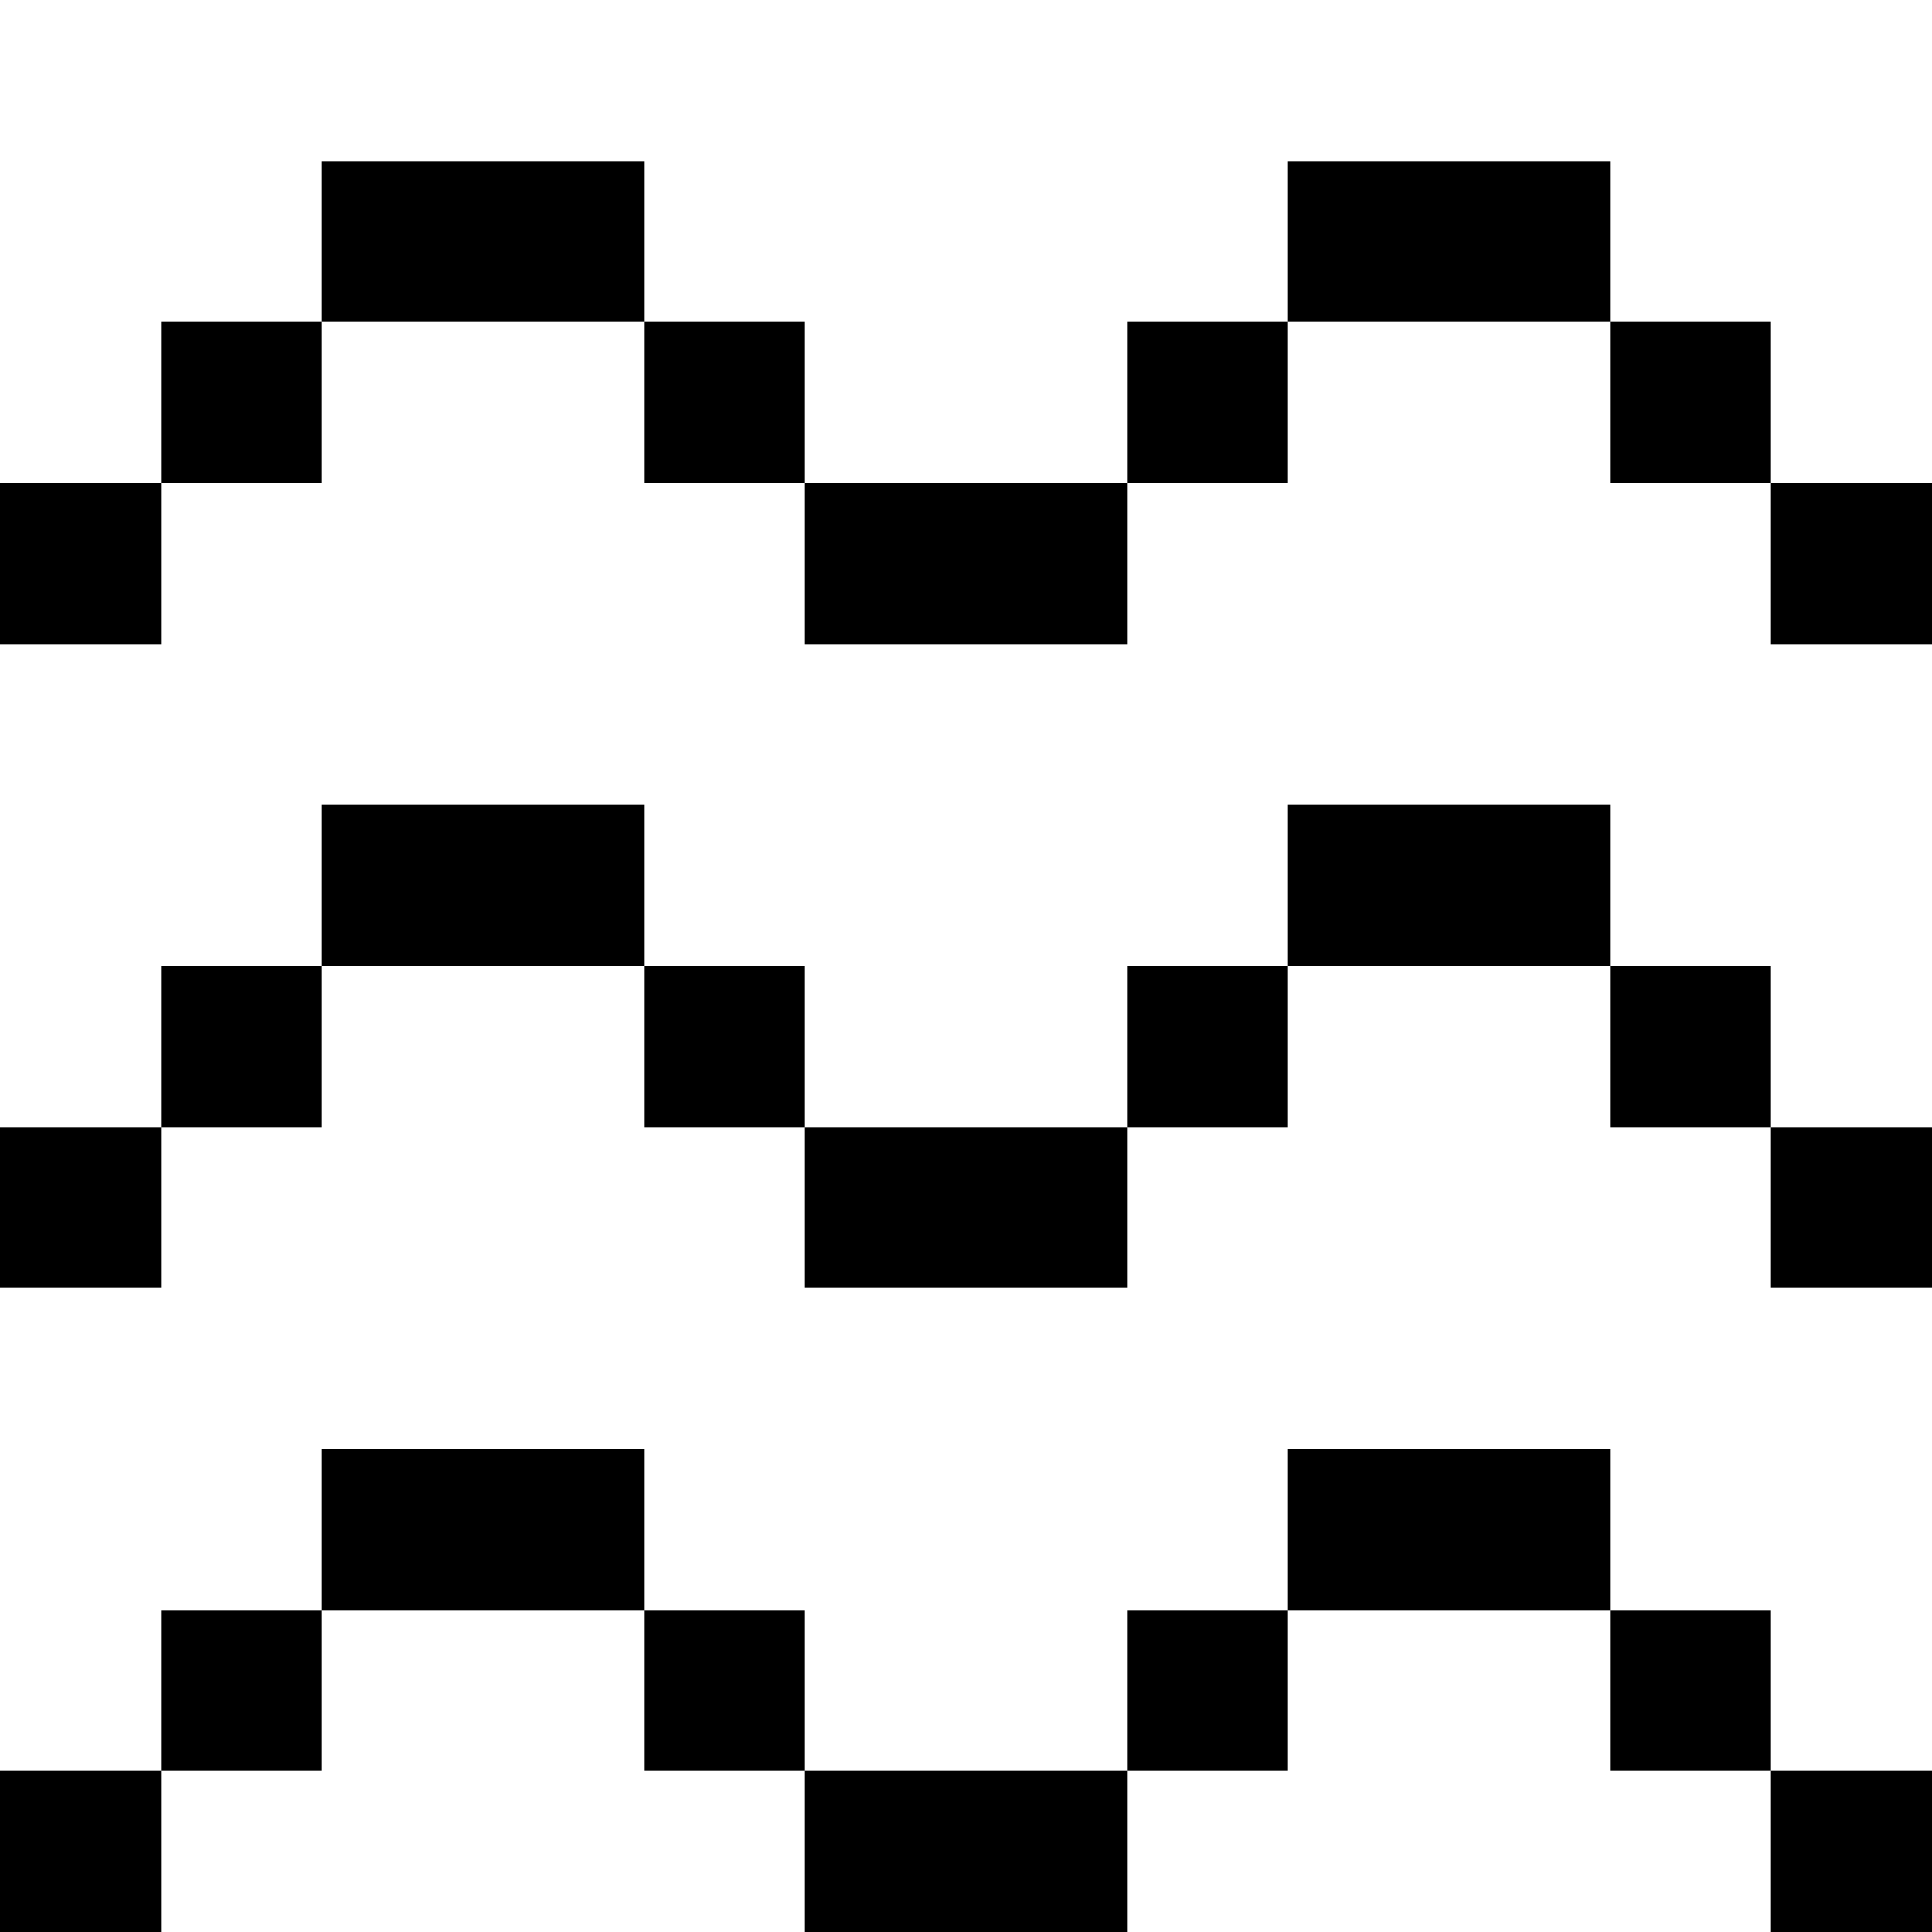
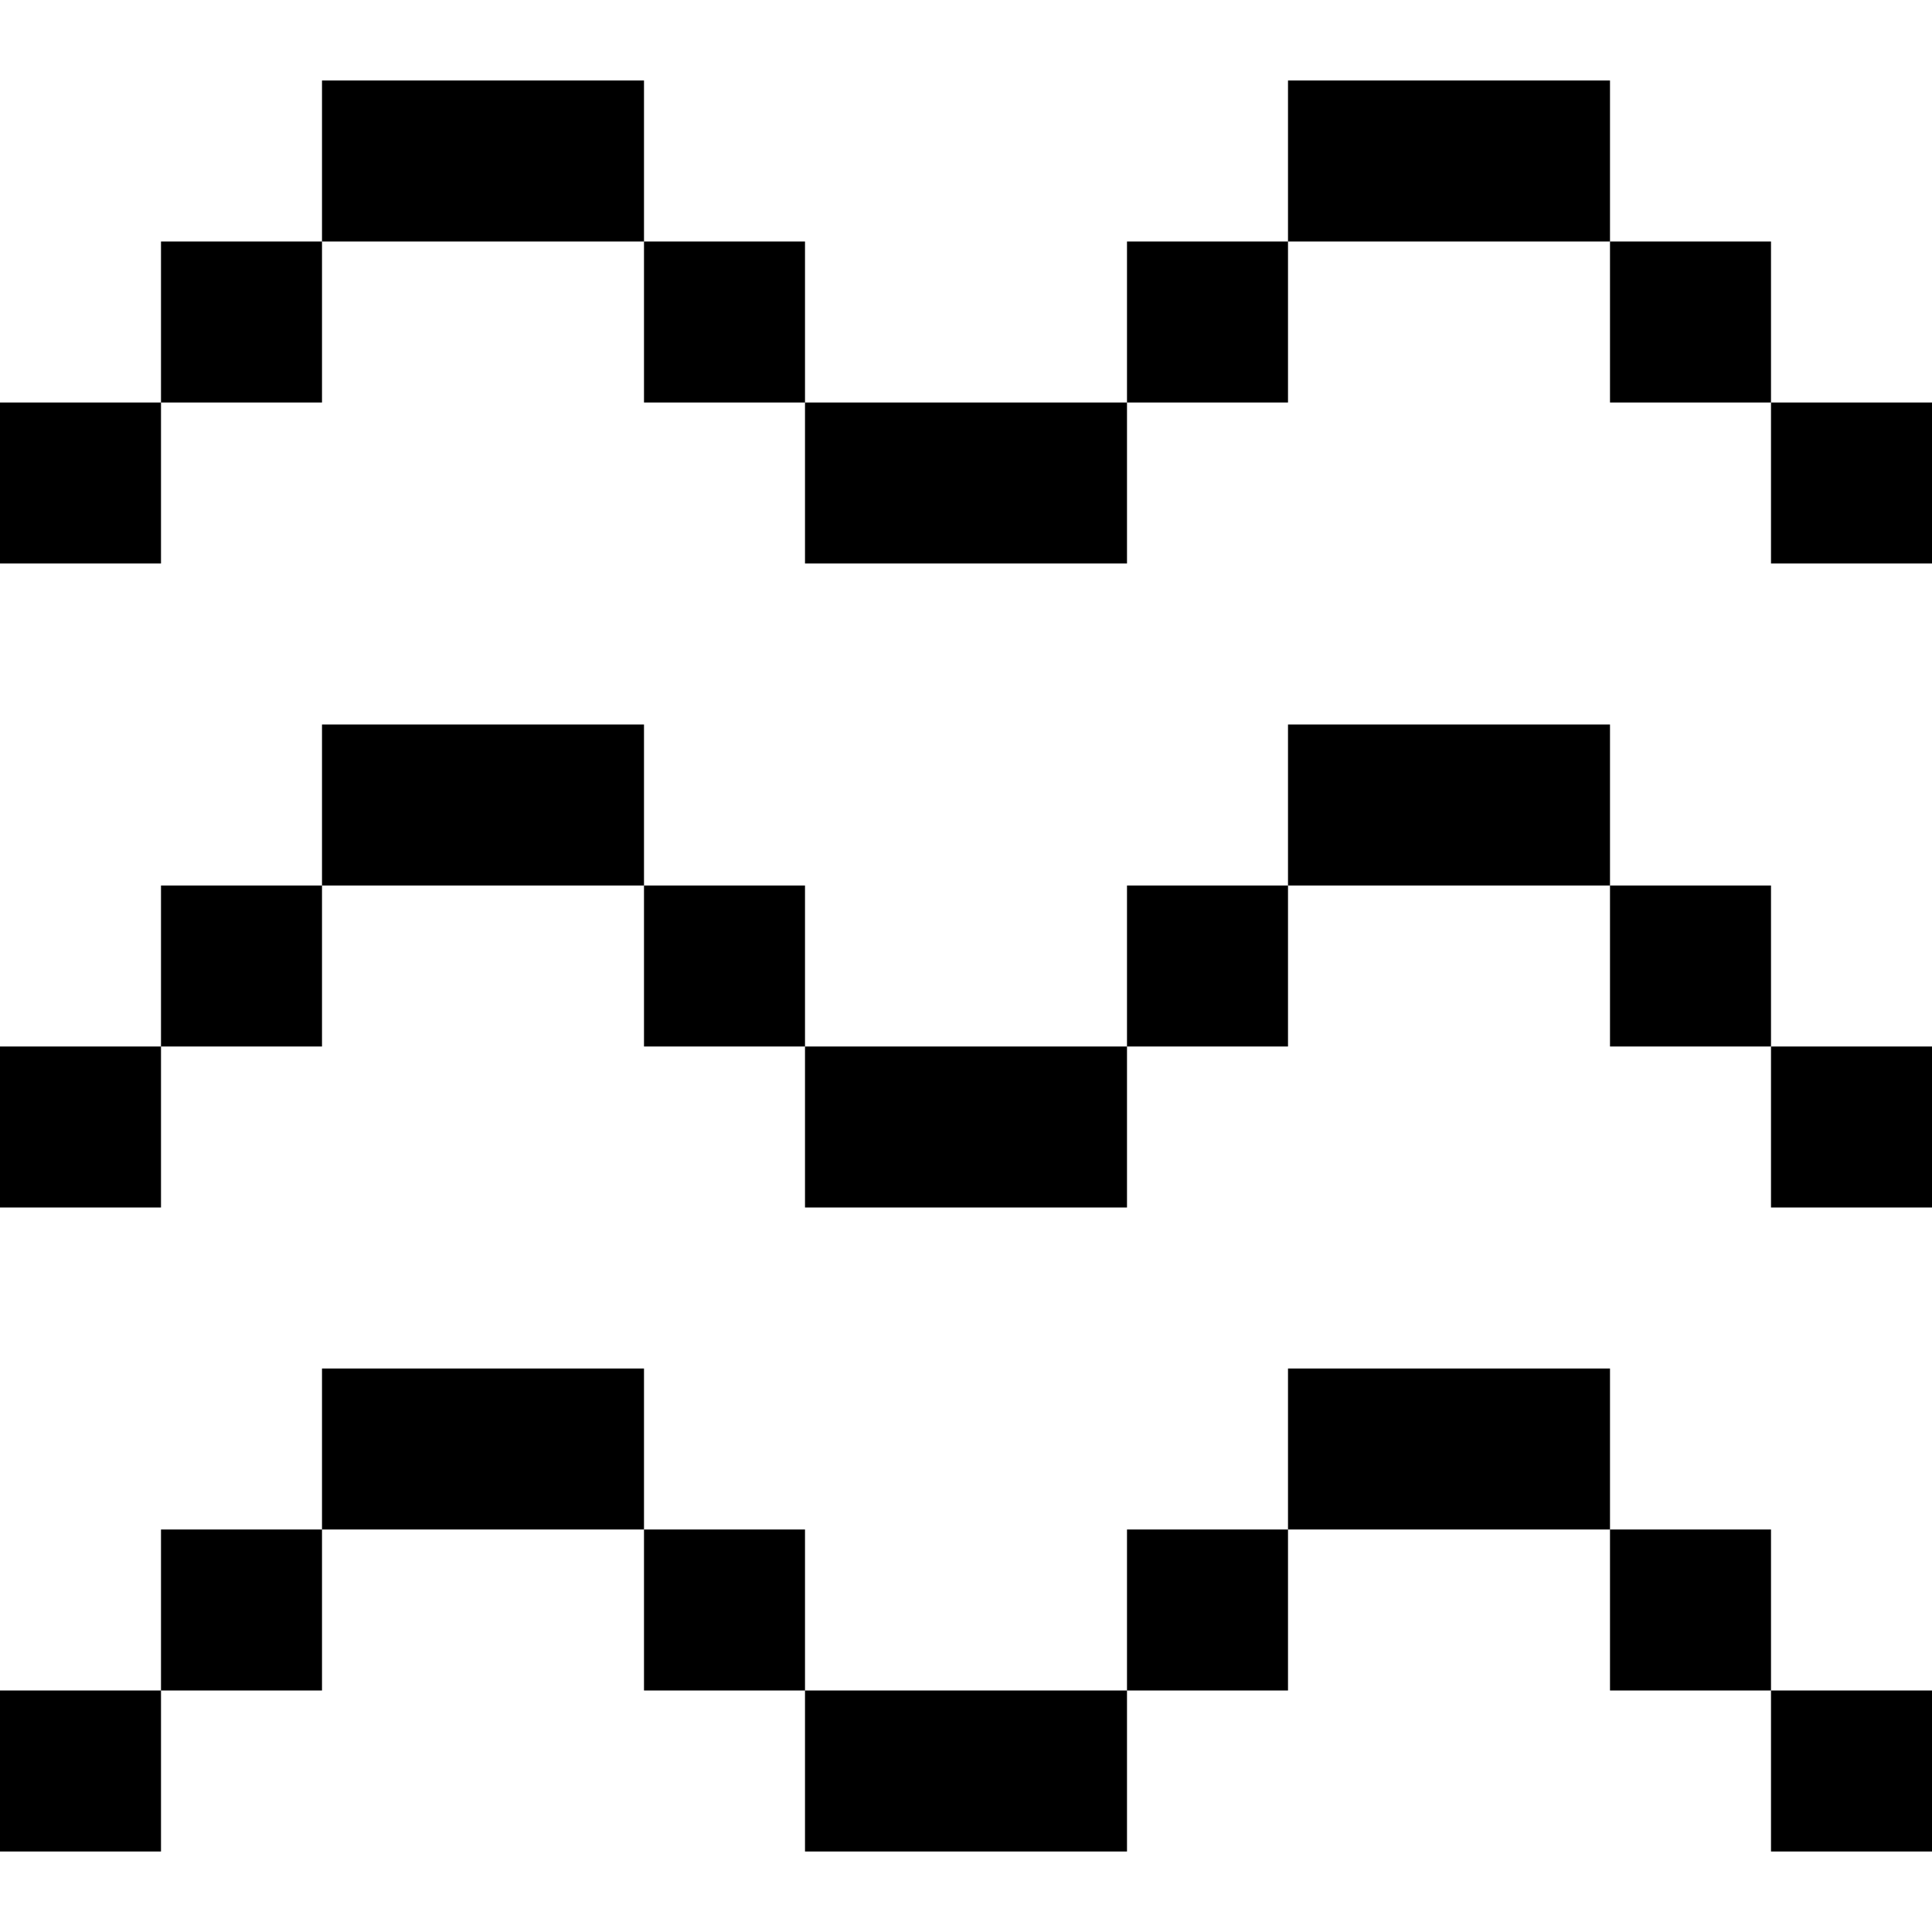
<svg xmlns="http://www.w3.org/2000/svg" width="24" height="24" viewBox="0 0 24 24">
-   <path fill="currentColor" d="M4,2 H8 V4 H4 Z M16,2 H20 V4 H16 Z M2,4 H4 V6 H2 Z M8,4 H10 V6 H8 Z M14,4 H16 V6 H14 Z M20,4 H22 V6 H20 Z M0,6 H2 V8 H0 Z M10,6 H14 V8 H10 Z M22,6 H24 V8 H22 Z M4,10 H8 V12 H4 Z M16,10 H20 V12 H16 Z M2,12 H4 V14 H2 Z M8,12 H10 V14 H8 Z M14,12 H16 V14 H14 Z M20,12 H22 V14 H20 Z M0,14 H2 V16 H0 Z M10,14 H14 V16 H10 Z M22,14 H24 V16 H22 Z M4,18 H8 V20 H4 Z M16,18 H20 V20 H16 Z M2,20 H4 V22 H2 Z M8,20 H10 V22 H8 Z M14,20 H16 V22 H14 Z M20,20 H22 V22 H20 Z M0,22 H2 V24 H0 Z M10,22 H14 V24 H10 Z M22,22 H24 V24 H22 Z" />
+   <path fill="currentColor" d="M4,1 H8 V3 H4 Z M16,1 H20 V3 H16 Z M2,3 H4 V5 H2 Z M8,3 H10 V5 H8 Z M14,3 H16 V5 H14 Z M20,3 H22 V5 H20 Z M0,5 H2 V7 H0 Z M10,5 H14 V7 H10 Z M22,5 H24 V7 H22 Z M4,9 H8 V11 H4 Z M16,9 H20 V11 H16 Z M2,11 H4 V13 H2 Z M8,11 H10 V13 H8 Z M14,11 H16 V13 H14 Z M20,11 H22 V13 H20 Z M0,13 H2 V15 H0 Z M10,13 H14 V15 H10 Z M22,13 H24 V15 H22 Z M4,17 H8 V19 H4 Z M16,17 H20 V19 H16 Z M2,19 H4 V21 H2 Z M8,19 H10 V21 H8 Z M14,19 H16 V21 H14 Z M20,19 H22 V21 H20 Z M0,21 H2 V23 H0 Z M10,21 H14 V23 H10 Z M22,21 H24 V23 H22 Z" />
</svg>
